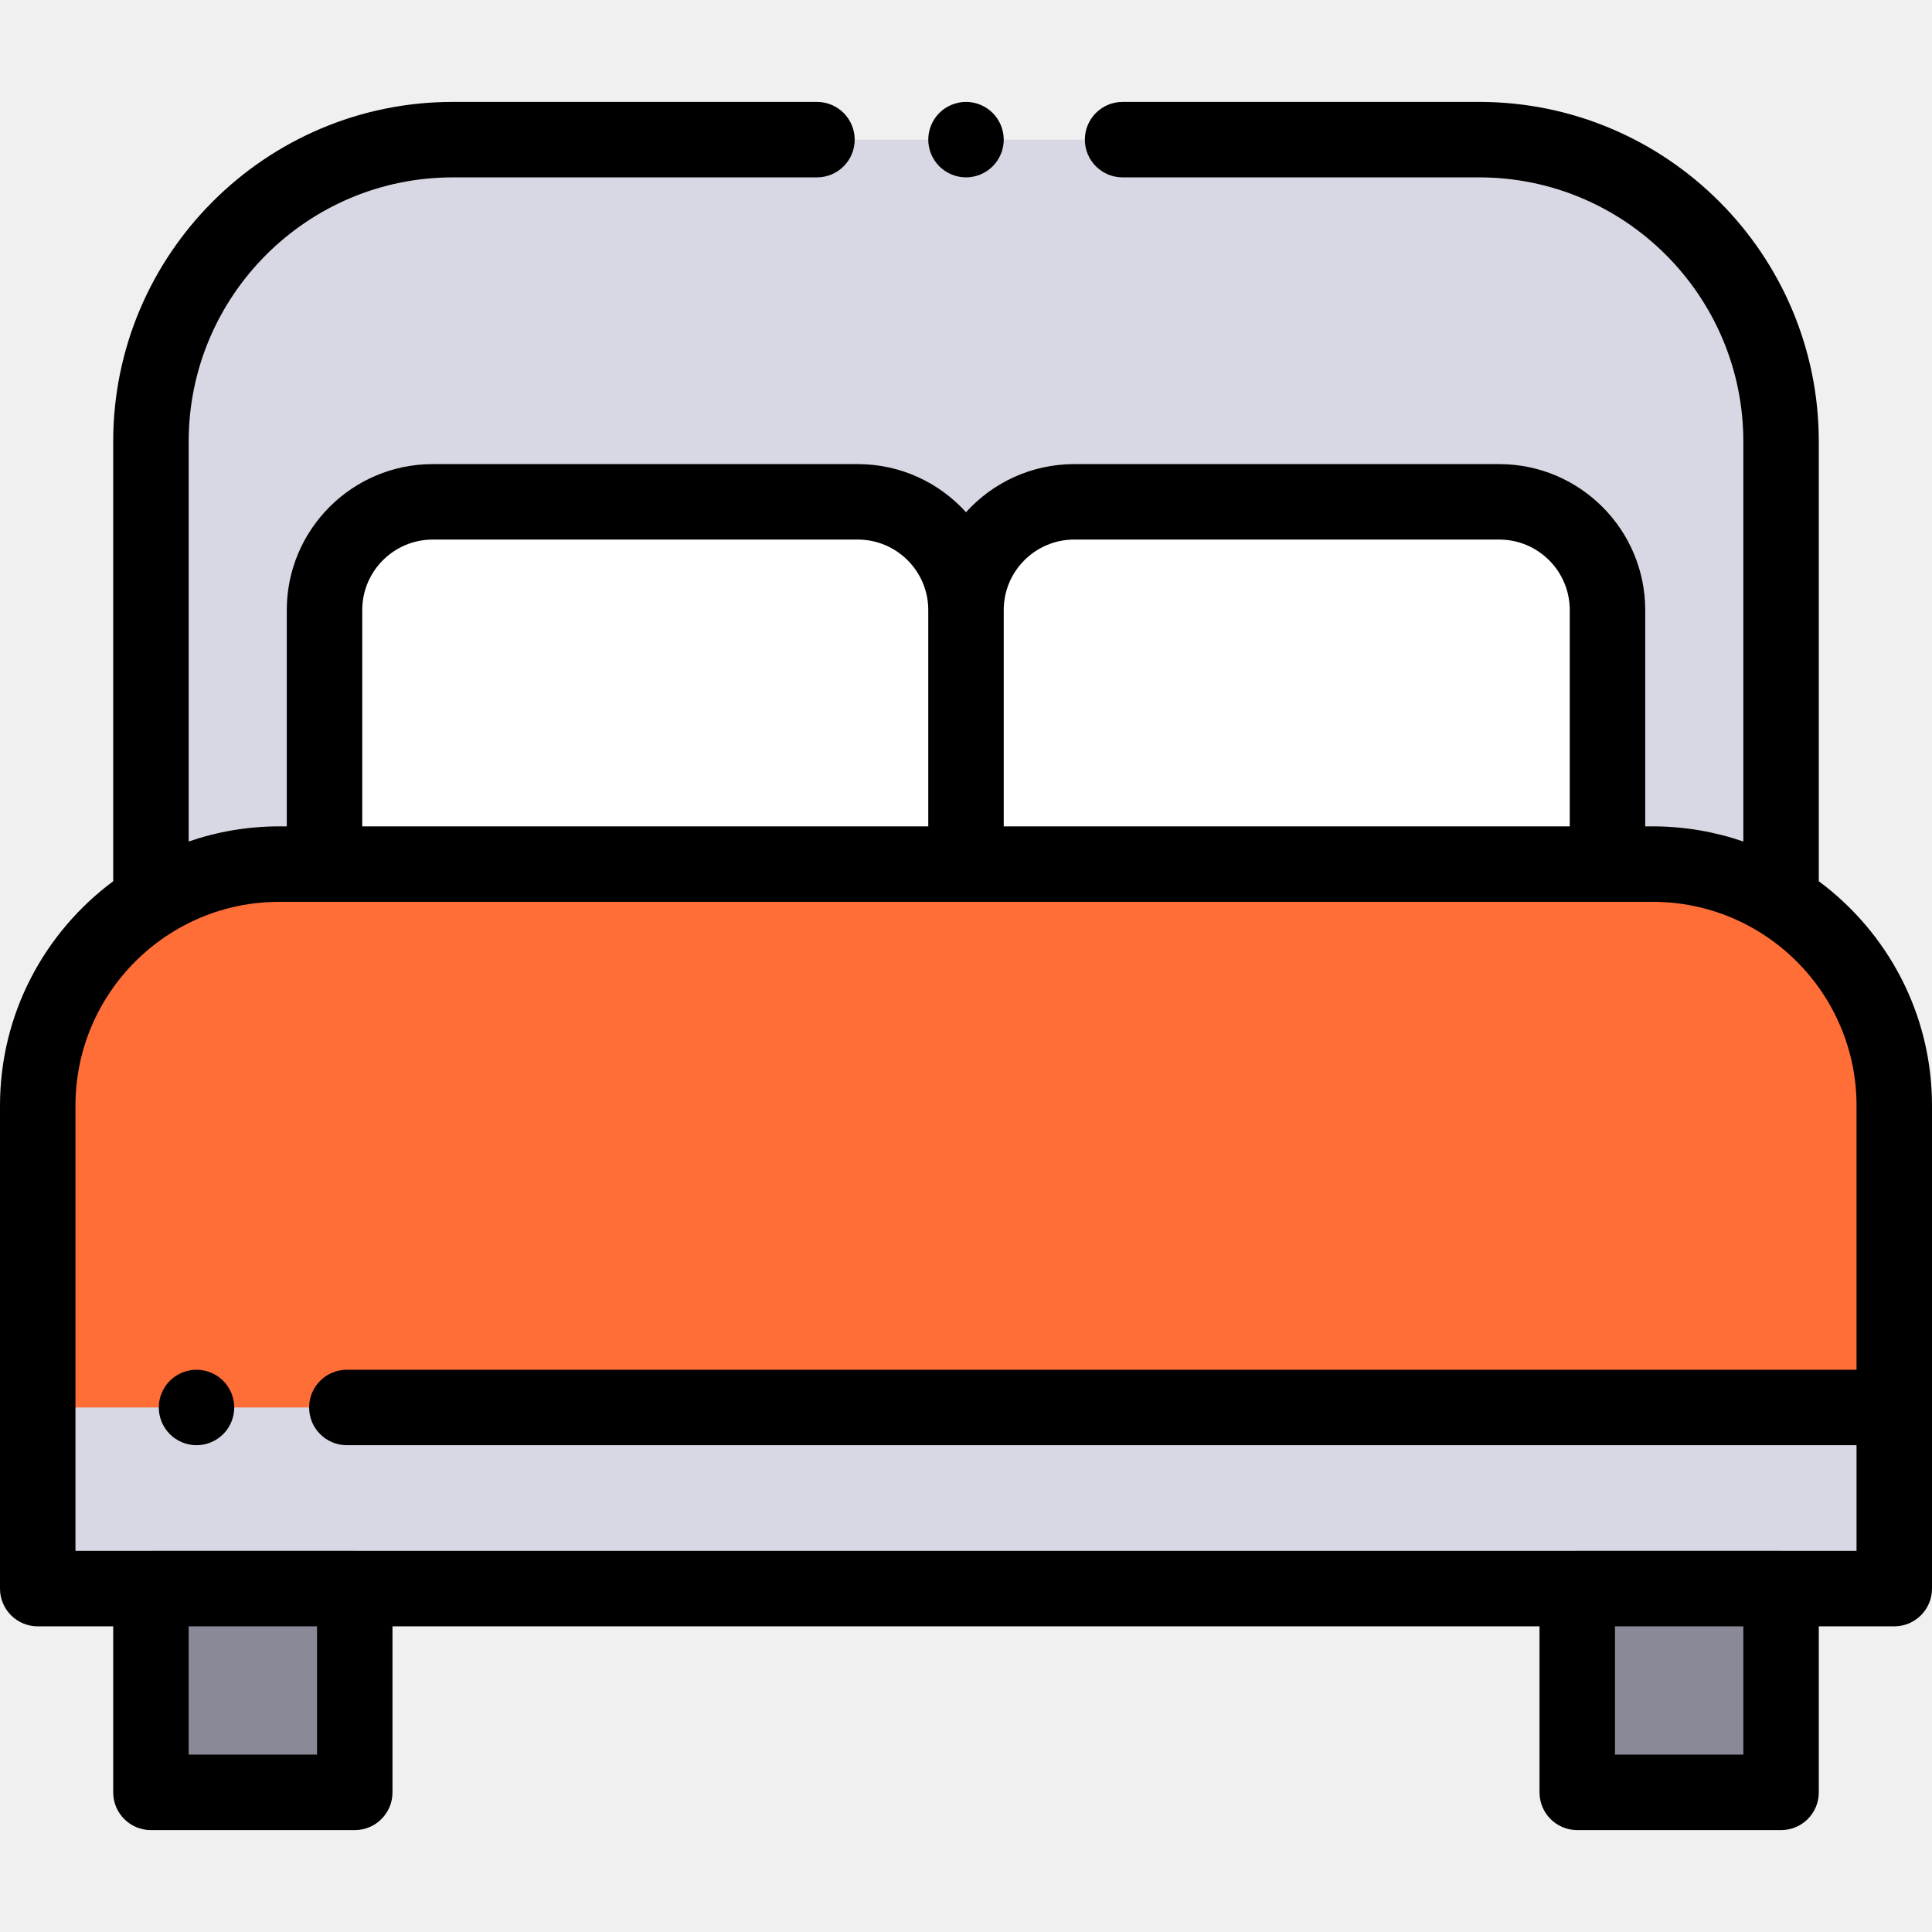
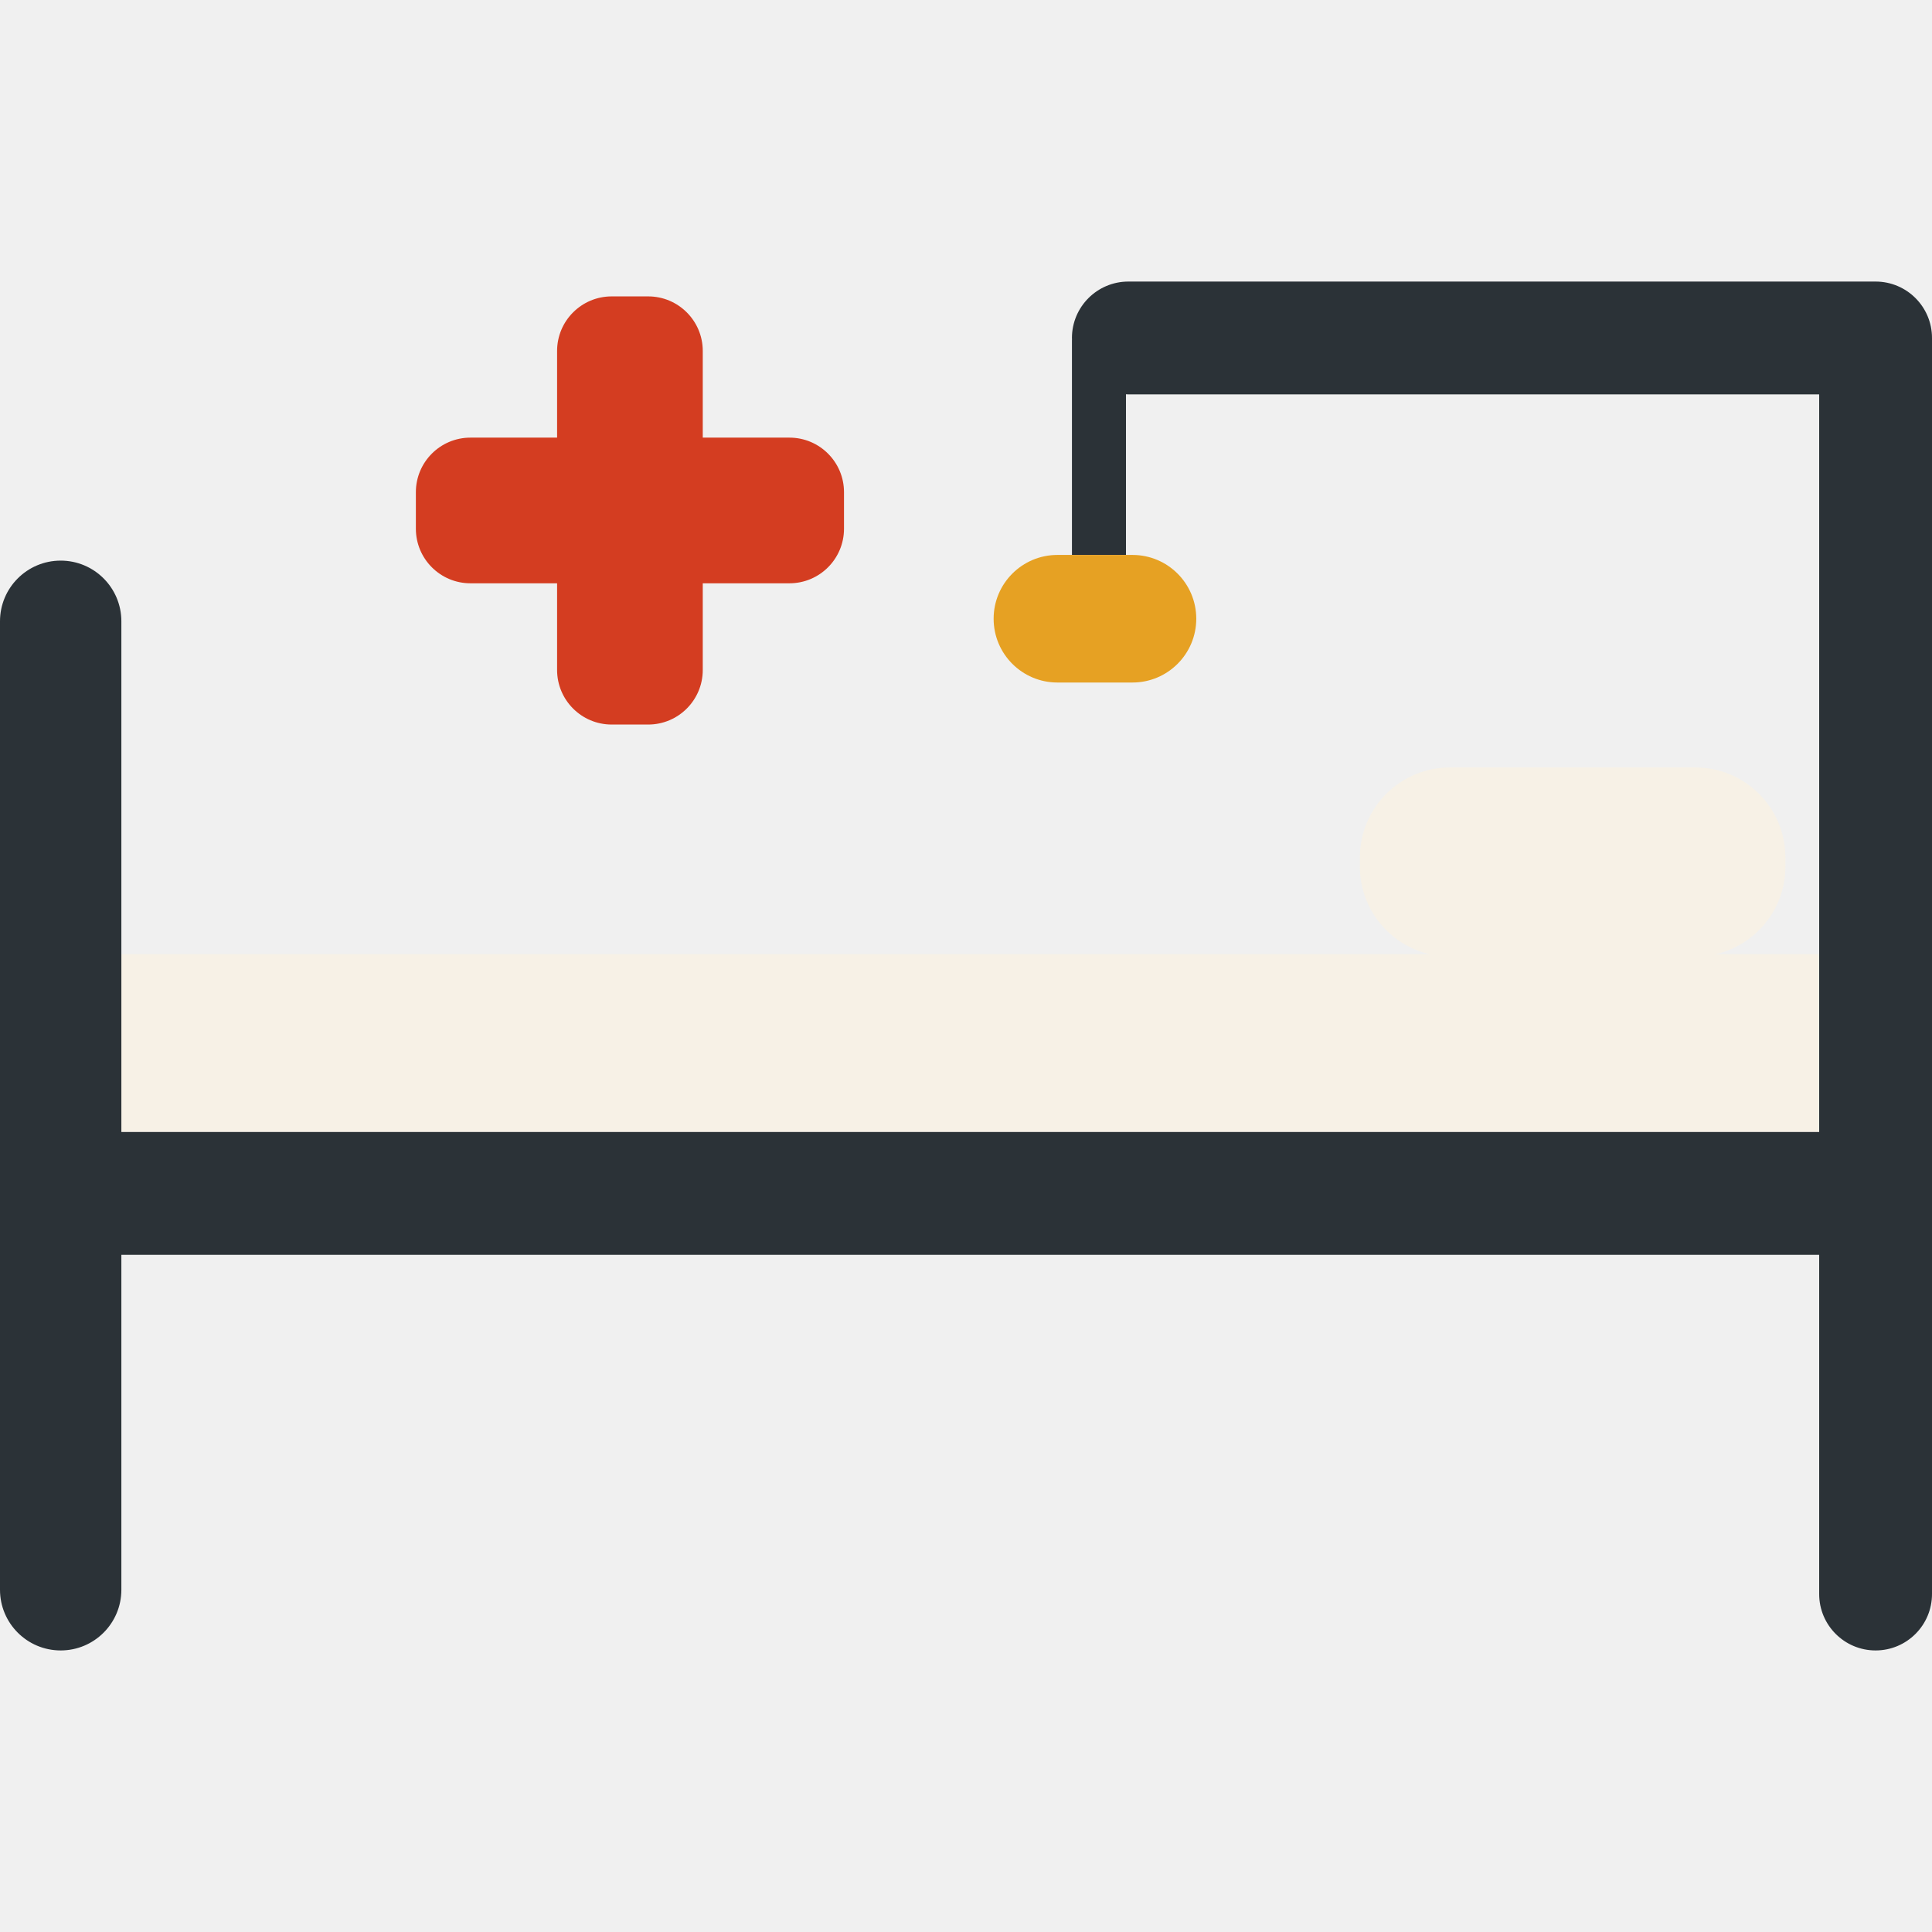
- <svg xmlns="http://www.w3.org/2000/svg" version="1.1" id="Capa_1" x="0px" y="0px" viewBox="0 0 512 512" style="enable-background:new 0 0 512 512;" xml:space="preserve">
+ <svg xmlns="http://www.w3.org/2000/svg" version="1.1" id="Capa_1" x="0px" y="0px" viewBox="0 0 398.87 398.87" style="enable-background:new 0 0 398.87 398.87;" xml:space="preserve">
  <g>
-     <rect x="40" y="420.98" style="fill:#898998;" width="54.01" height="54.01" />
-     <rect x="417.99" y="420.98" style="fill:#898998;" width="54.01" height="54.01" />
+     <g id="Guides_For_Artboard_26_">
+ 	</g>
+     <g id="Artwork_25_">
+ 	</g>
+     <g id="Layer_2_25_">
+       <g>
+         <path style="fill:#F7F1E6;" d="M354.204,196.999c8.246-1.903,14.4-9.276,14.4-18.101v-1.859c0-10.269-8.324-18.593-18.593-18.593     h-50.666c-10.269,0-18.593,8.324-18.593,18.593v1.859c0,8.824,6.154,16.197,14.4,18.101H25.056v36.706h350.521v-36.706H354.204z" />
+         <path style="fill:#2B3237;" d="M387.224,58.13H232.955c-6.433,0-11.647,5.215-11.647,11.646c0,0.084,0.011,0.165,0.013,0.248     c-0.004,0.083-0.013,0.164-0.013,0.248v44.298h11.156V81.399c0.164,0.007,0.325,0.024,0.491,0.024h142.622v115.576v36.706H25.056     v-36.706V128.27c0-6.919-5.609-12.528-12.528-12.528S0,121.351,0,128.27v118.112v81.831c0,6.919,5.609,12.528,12.528,12.528     s12.528-5.609,12.528-12.528v-69.153h350.521v70.035c0,6.432,5.215,11.646,11.646,11.646c6.433,0,11.647-5.215,11.647-11.646     V69.774C398.871,63.345,393.656,58.13,387.224,58.13z" />
+         <path style="fill:#E6A123;" d="M218.31,114.569c-7.273,0-13.17,5.897-13.17,13.171c0,7.272,5.896,13.169,13.17,13.169h15.495     c7.273,0,13.17-5.896,13.17-13.169c0-7.273-5.896-13.171-13.17-13.171h-1.342h-11.156H218.31z" />
+         <path style="fill:#D43D21;" d="M97.125,120.424h17.889v17.89c0,6.225,5.047,11.271,11.271,11.271h1.027h6.508     c6.226,0,11.269-5.046,11.269-11.271v-17.89h17.891c6.224,0,11.268-5.044,11.268-11.267v-7.539     c0-6.222-5.044-11.267-11.268-11.267h-17.891V72.461c0-6.224-5.043-11.269-11.269-11.269h-6.508h-1.027     c-6.224,0-11.271,5.045-11.271,11.269v17.889H97.125c-6.221,0-11.267,5.045-11.267,11.267v7.539     C85.858,115.38,90.904,120.424,97.125,120.424z" />
+       </g>
+     </g>
  </g>
-   <g>
-     <path style="fill:#D8D8E4;" d="M438,228.994H74c-35.346,0-64,28.654-64,64v128h492v-128C502,257.648,473.346,228.994,438,228.994z" />
-     <path style="fill:#D8D8E4;" d="M86,228.994v-67.333c0-15.832,12.834-28.667,28.667-28.667h112.667   c15.832,0,28.667,12.834,28.667,28.667c0-15.832,12.834-28.667,28.667-28.667h112.667c15.832,0,28.667,12.834,28.667,28.667v67.333   h12c12.496,0,24.147,3.595,34,9.787V117.007c0-44.183-35.817-80-80-80H120c-44.183,0-80,35.817-80,80v121.776   c9.853-6.193,21.504-9.787,34-9.787h12V228.994z" />
-   </g>
-   <path style="fill:#FF6E37;" d="M472,238.781c-9.853-6.193-21.504-9.787-34-9.787h-12H256H86H74c-12.496,0-24.147,3.595-34,9.787  c-18.016,11.323-30,31.363-30,54.213v80h492v-80C502,270.145,490.016,250.104,472,238.781z" />
-   <path style="fill:#FFFFFF;" d="M397.333,132.994H284.667c-15.832,0-28.667,12.834-28.667,28.667  c0-15.832-12.834-28.667-28.667-28.667H114.667C98.834,132.994,86,145.829,86,161.661v67.333h170h170v-67.333  C426,145.829,413.166,132.994,397.333,132.994z" />
-   <path d="M482,233.538V117.007c0-49.626-40.374-90-90-90h-94.5c-5.523,0-10,4.477-10,10c0,5.523,4.477,10,10,10H392  c38.598,0,70,31.402,70,70v106.005c-7.532-2.59-15.6-4.017-24-4.017h-2v-57.333c0-21.321-17.346-38.667-38.667-38.667H284.667  c-11.358,0-21.586,4.924-28.667,12.747c-7.081-7.823-17.309-12.747-28.667-12.747H114.667C93.346,122.994,76,140.34,76,161.661  v57.333h-2c-8.4,0-16.468,1.427-24,4.017V117.007c0-38.598,31.402-70,70-70h96.5c5.523,0,10-4.477,10-10c0-5.523-4.477-10-10-10H120  c-49.626,0-90,40.374-90,90V233.54c-18.188,13.495-30,35.12-30,59.456v128c0,5.523,4.477,10,10,10h20v44c0,5.523,4.477,10,10,10  h54.012c5.523,0,10-4.477,10-10v-44h303.976v44c0,5.523,4.477,10,10,10H472c5.523,0,10-4.477,10-10v-44h20c5.523,0,10-4.477,10-10  v-128C512,268.659,500.188,247.035,482,233.538z M284.667,142.994h112.667c10.293,0,18.667,8.374,18.667,18.667v57.333H266v-57.333  C266,151.368,274.374,142.994,284.667,142.994z M96,161.661c0-10.293,8.374-18.667,18.667-18.667h112.667  c10.293,0,18.667,8.374,18.667,18.667v57.333H96V161.661z M84.012,464.995H50v-34h34.012V464.995z M462,464.995h-34.012v-34H462  V464.995z M472.242,410.995c-0.081-0.002-0.16-0.012-0.242-0.012h-54.012c-0.082,0-0.161,0.01-0.242,0.012H94.254  c-0.081-0.002-0.16-0.012-0.242-0.012H40c-0.082,0-0.161,0.01-0.242,0.012H20v-118c0-29.776,24.224-54,54-54h12h170h170h12  c29.776,0,54,24.224,54,54v70H91.921c-5.523,0-10,4.477-10,10s4.477,10,10,10H492v28H472.242z" />
-   <path d="M256,47.005c2.63,0,5.21-1.07,7.07-2.93c1.86-1.86,2.93-4.43,2.93-7.07c0-2.63-1.07-5.21-2.93-7.07s-4.44-2.93-7.07-2.93  s-5.21,1.07-7.07,2.93s-2.93,4.44-2.93,7.07c0,2.63,1.07,5.21,2.93,7.07C250.79,45.935,253.37,47.005,256,47.005z" />
-   <path d="M52.08,362.995c-2.64,0-5.21,1.07-7.07,2.93s-2.93,4.44-2.93,7.07s1.07,5.21,2.93,7.07s4.44,2.93,7.07,2.93  s5.21-1.07,7.07-2.93s2.93-4.44,2.93-7.07s-1.07-5.21-2.93-7.07C57.29,364.065,54.71,362.995,52.08,362.995z" />
  <g>
</g>
  <g>
</g>
  <g>
</g>
  <g>
</g>
  <g>
</g>
  <g>
</g>
  <g>
</g>
  <g>
</g>
  <g>
</g>
  <g>
</g>
  <g>
</g>
  <g>
</g>
  <g>
</g>
  <g>
</g>
  <g>
</g>
</svg>
